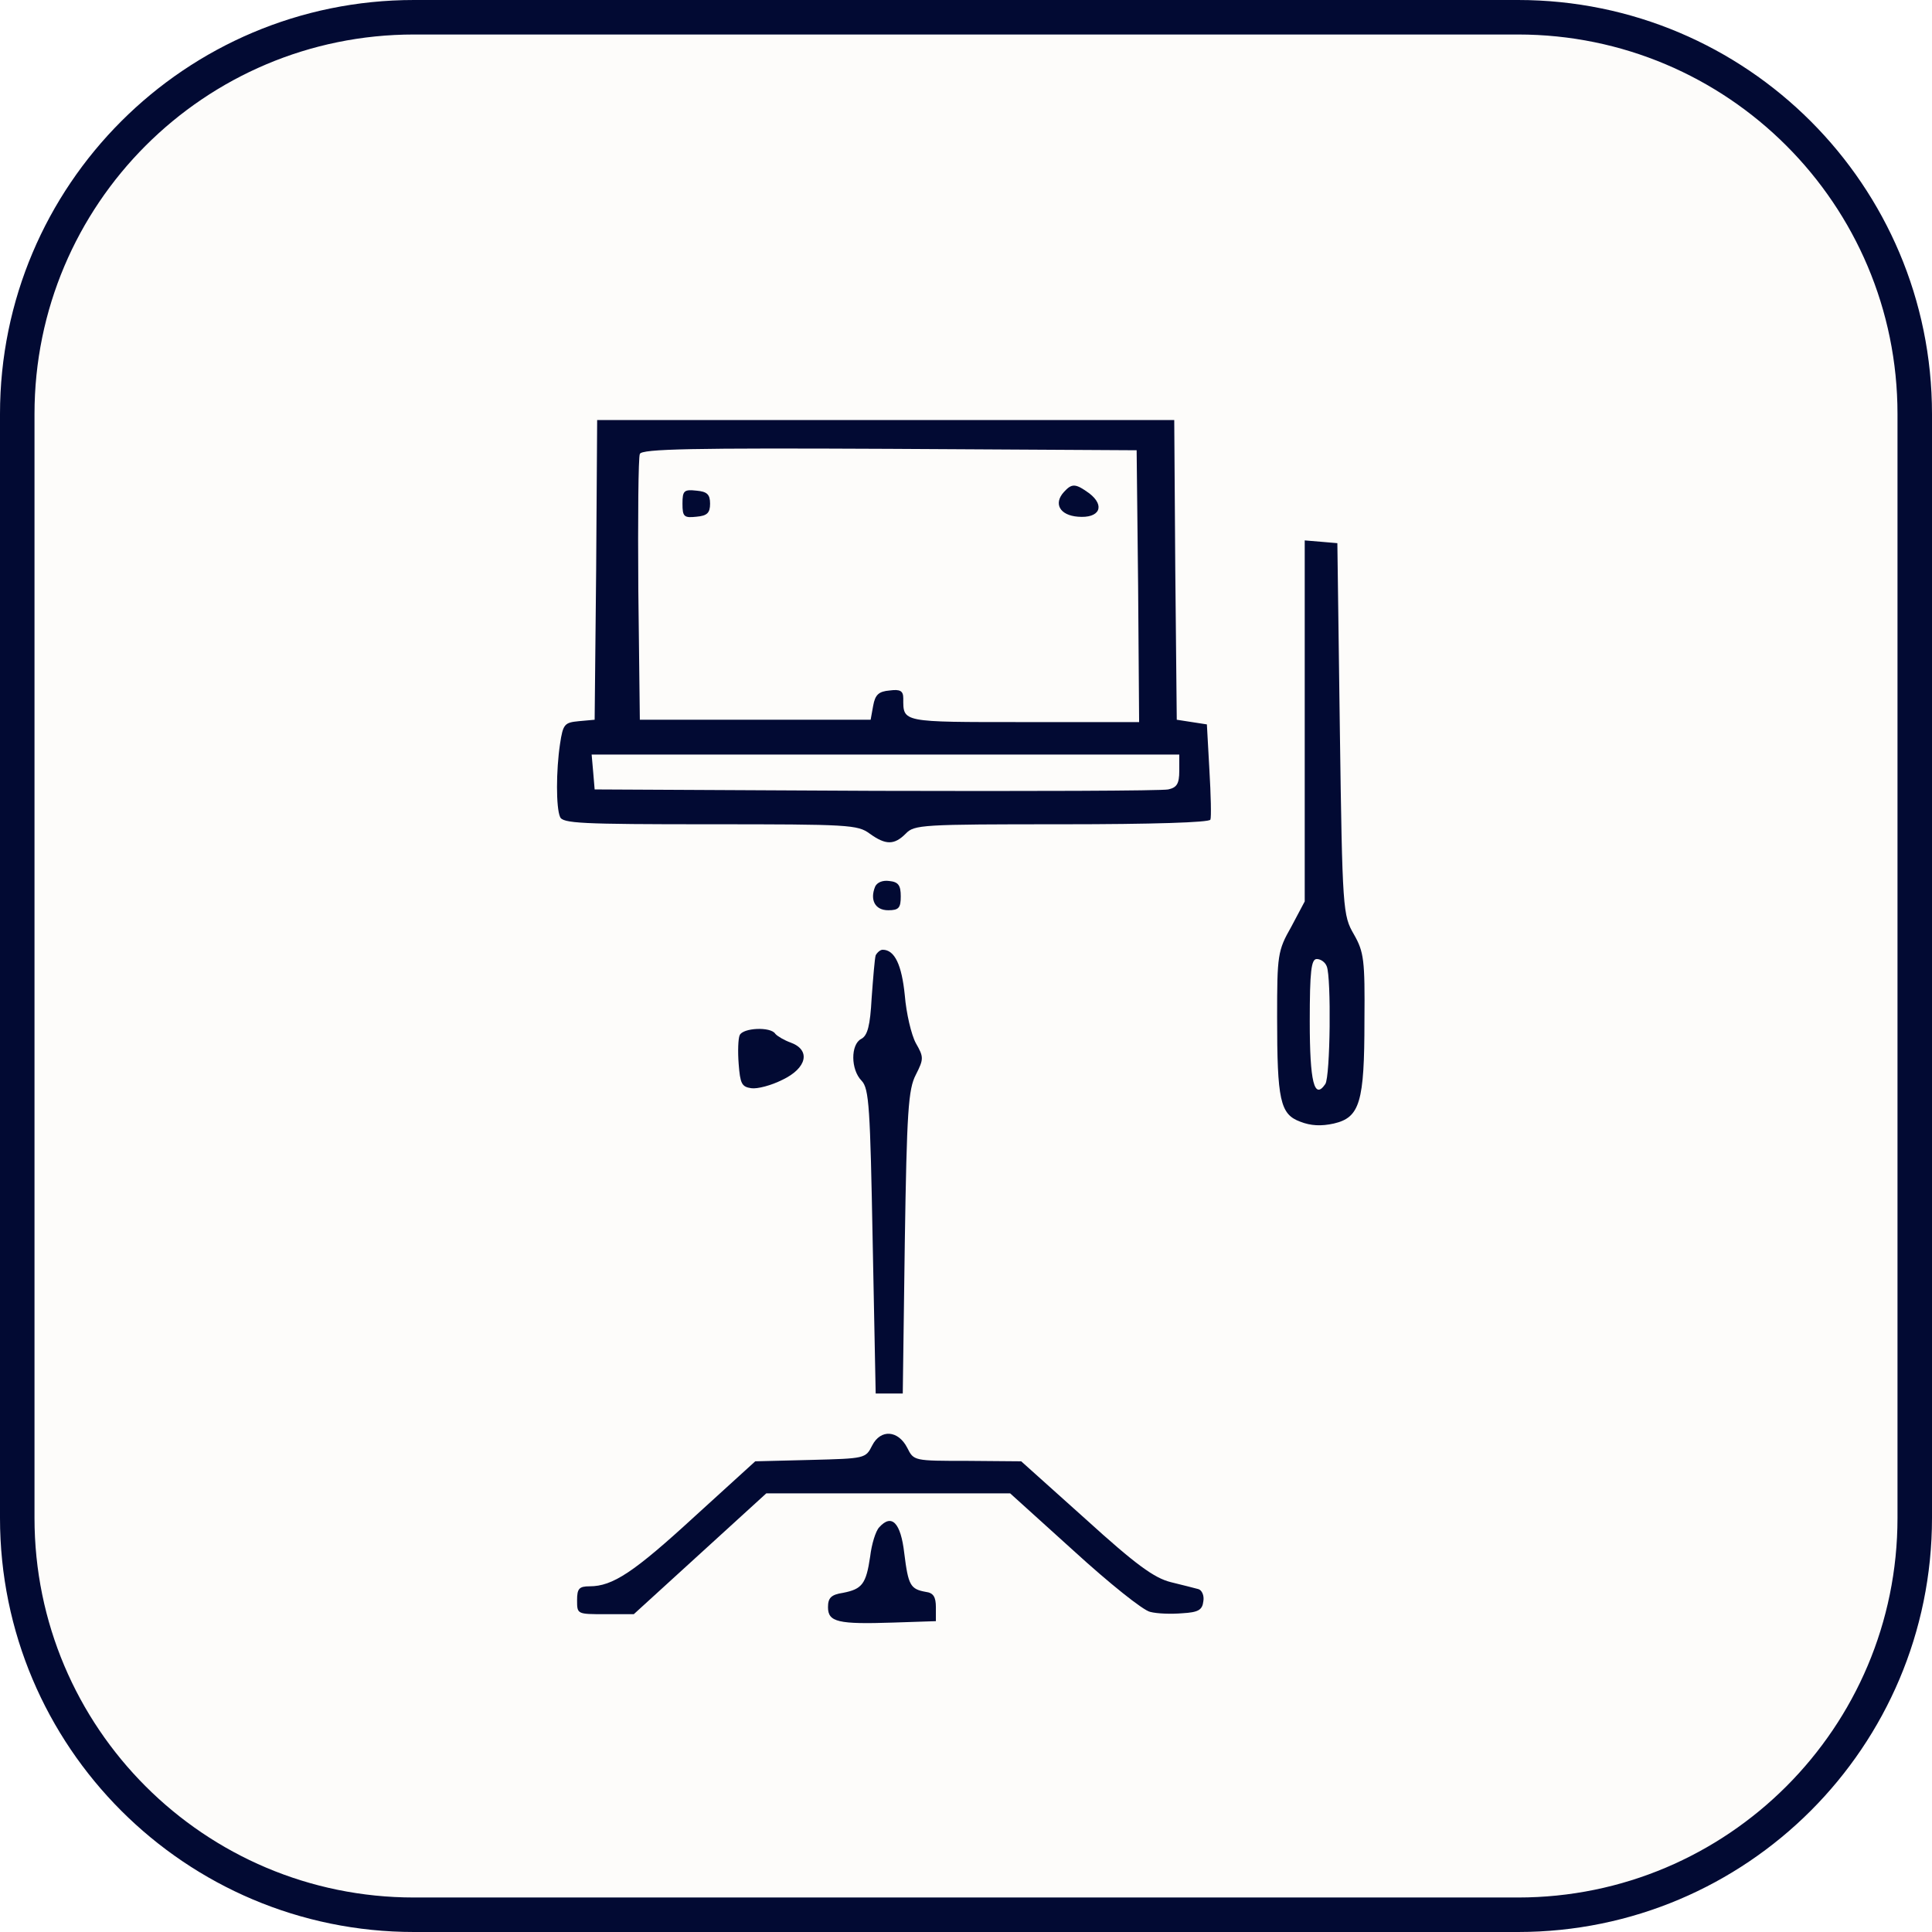
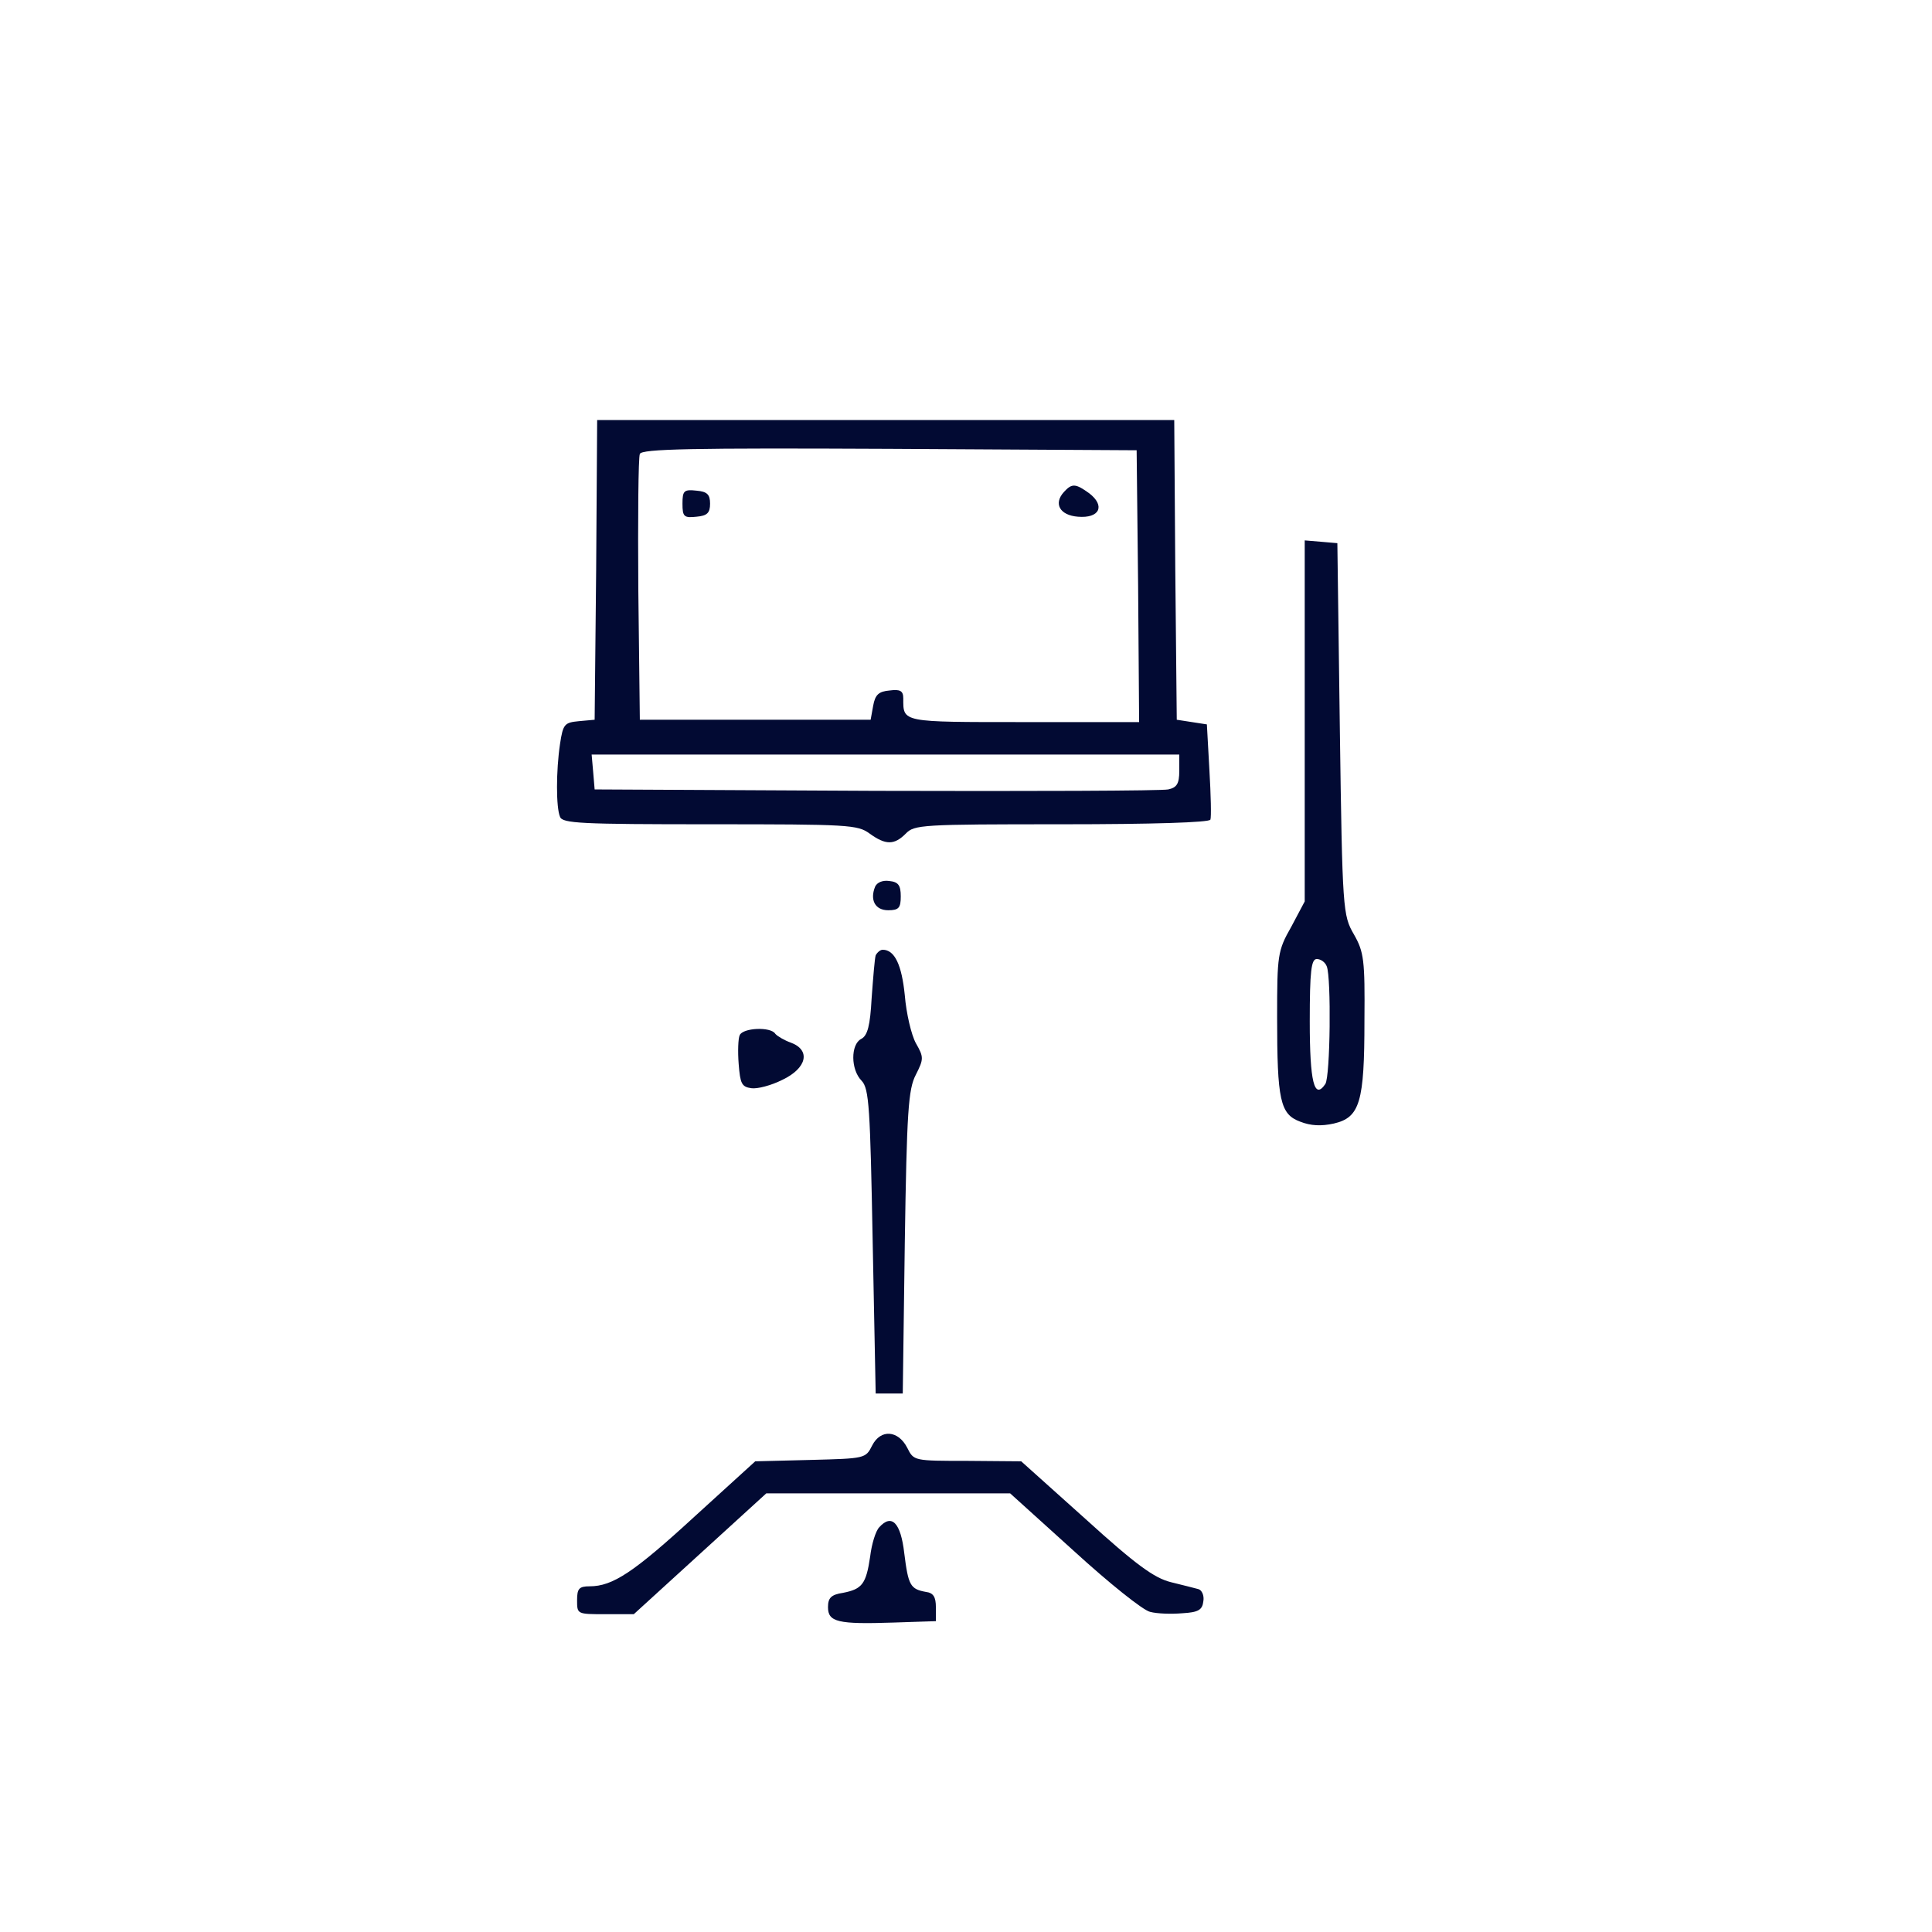
<svg xmlns="http://www.w3.org/2000/svg" width="56" height="56" viewBox="0 0 56 56" fill="none">
-   <rect x="0.5" y="0.5" width="55" height="55" rx="11.5" fill="#FDFCFA" />
  <path d="M17.28 16.512L17.236 20.862L16.785 20.903C16.364 20.943 16.32 20.983 16.233 21.562C16.116 22.344 16.116 23.408 16.233 23.677C16.305 23.866 16.829 23.892 20.582 23.892C24.611 23.892 24.858 23.906 25.207 24.162C25.673 24.498 25.92 24.498 26.255 24.162C26.502 23.906 26.706 23.892 30.778 23.892C33.411 23.892 35.055 23.839 35.084 23.758C35.113 23.69 35.098 23.044 35.055 22.317L34.982 20.997L34.109 20.862L34.066 16.512L34.036 12.175H17.309L17.28 16.512ZM32.989 16.983L33.018 20.93H29.687C26.109 20.93 26.182 20.943 26.182 20.243C26.182 20.027 26.095 19.973 25.789 20.014C25.469 20.041 25.367 20.135 25.309 20.458L25.236 20.862H18.546L18.502 17.091C18.487 15.017 18.502 13.253 18.546 13.159C18.589 13.01 20.087 12.983 25.775 13.01L32.946 13.051L32.989 16.983ZM34.182 22.344C34.182 22.721 34.109 22.828 33.862 22.882C33.673 22.923 29.862 22.936 25.382 22.923L17.236 22.882L17.193 22.371L17.149 21.872H34.182V22.344Z" fill="#020A33" />
  <path d="M30.836 14.263C30.531 14.6 30.72 14.936 31.244 14.977C31.869 15.03 32.044 14.667 31.578 14.303C31.171 14.007 31.069 14.007 30.836 14.263Z" fill="#020A33" />
  <path d="M19.782 14.6C19.782 14.977 19.826 15.017 20.189 14.977C20.495 14.95 20.582 14.869 20.582 14.6C20.582 14.33 20.495 14.249 20.189 14.222C19.826 14.182 19.782 14.222 19.782 14.6Z" fill="#020A33" />
  <path d="M37.818 26.128L37.425 26.869C37.033 27.556 37.018 27.69 37.018 29.482C37.018 31.892 37.105 32.297 37.687 32.512C37.993 32.633 38.298 32.647 38.662 32.566C39.418 32.391 39.549 31.946 39.549 29.576C39.564 27.825 39.535 27.596 39.244 27.084C38.924 26.532 38.909 26.398 38.836 21.131L38.764 15.744L38.298 15.704L37.818 15.664V26.128ZM38.458 28.014C38.589 28.337 38.56 31.206 38.415 31.421C38.095 31.892 37.964 31.367 37.964 29.603C37.964 28.148 38.007 27.798 38.167 27.798C38.284 27.798 38.415 27.892 38.458 28.014Z" fill="#020A33" />
  <path d="M25.367 25.697C25.207 26.088 25.367 26.384 25.745 26.384C26.051 26.384 26.109 26.317 26.109 25.98C26.109 25.657 26.036 25.562 25.775 25.536C25.585 25.509 25.425 25.576 25.367 25.697Z" fill="#020A33" />
  <path d="M25.382 27.69C25.353 27.785 25.309 28.337 25.265 28.93C25.222 29.724 25.149 30.02 24.96 30.115C24.655 30.276 24.655 31.004 24.975 31.327C25.193 31.556 25.222 32.108 25.295 35.987L25.382 40.391H26.167L26.226 36.014C26.284 32.216 26.327 31.569 26.546 31.152C26.778 30.694 26.778 30.64 26.546 30.236C26.415 29.994 26.269 29.374 26.226 28.849C26.138 27.973 25.935 27.529 25.585 27.529C25.513 27.529 25.425 27.61 25.382 27.69Z" fill="#020A33" />
  <path d="M21.44 30.007C21.396 30.101 21.382 30.478 21.411 30.842C21.455 31.408 21.498 31.502 21.775 31.542C21.949 31.569 22.356 31.462 22.676 31.3C23.389 30.963 23.506 30.438 22.924 30.222C22.735 30.155 22.531 30.034 22.473 29.966C22.342 29.751 21.527 29.791 21.44 30.007Z" fill="#020A33" />
  <path d="M25.28 41.899C25.091 42.276 25.076 42.276 23.491 42.317L21.891 42.357L20.145 43.946C18.371 45.576 17.76 45.98 17.091 45.98C16.785 45.98 16.727 46.047 16.727 46.384C16.727 46.788 16.727 46.788 17.542 46.788H18.371L22.211 43.286H29.28L31.127 44.956C32.145 45.886 33.135 46.68 33.338 46.721C33.542 46.775 33.949 46.788 34.269 46.761C34.735 46.734 34.851 46.667 34.88 46.411C34.909 46.249 34.836 46.088 34.735 46.061C34.633 46.034 34.269 45.94 33.935 45.859C33.455 45.738 32.931 45.361 31.462 44.027L29.6 42.357L28.044 42.344C26.487 42.344 26.487 42.344 26.298 41.967C26.036 41.455 25.527 41.414 25.28 41.899Z" fill="#020A33" />
  <path d="M25.484 44.27C25.382 44.377 25.265 44.754 25.222 45.118C25.105 45.913 24.989 46.061 24.436 46.169C24.087 46.222 24 46.317 24 46.586C24 47.017 24.291 47.084 25.891 47.031L27.127 46.99V46.586C27.127 46.29 27.055 46.169 26.836 46.142C26.386 46.061 26.327 45.953 26.211 45.024C26.109 44.135 25.847 43.865 25.484 44.27Z" fill="#020A33" />
-   <rect x="0.5" y="0.5" width="55" height="55" rx="11.5" stroke="#020A33" />
</svg>
